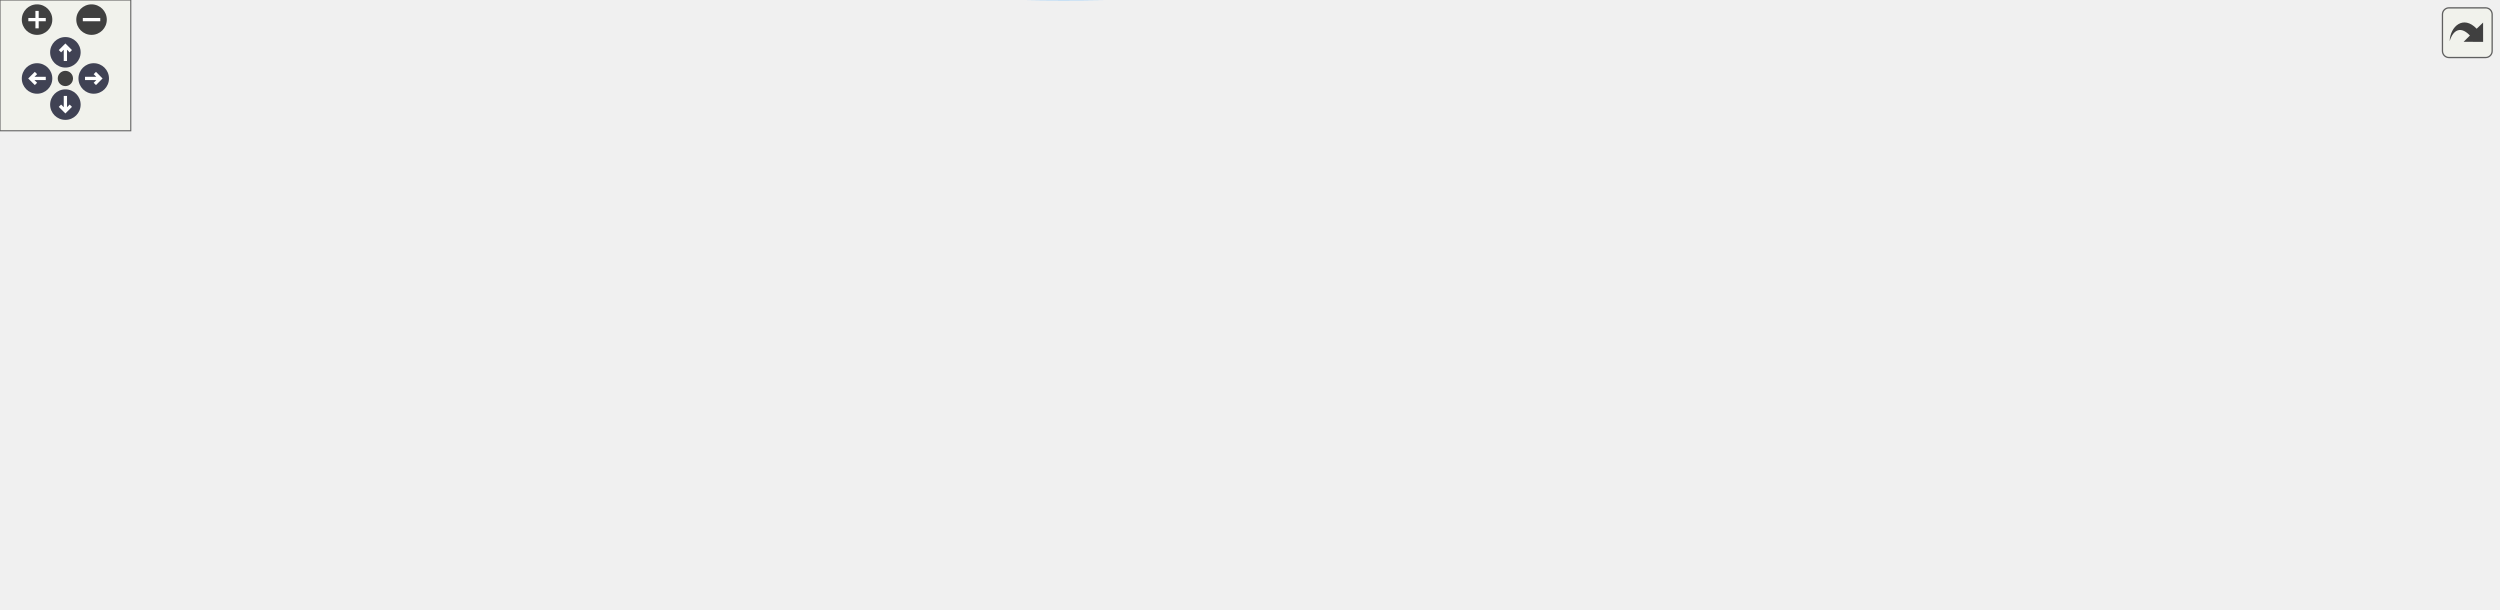
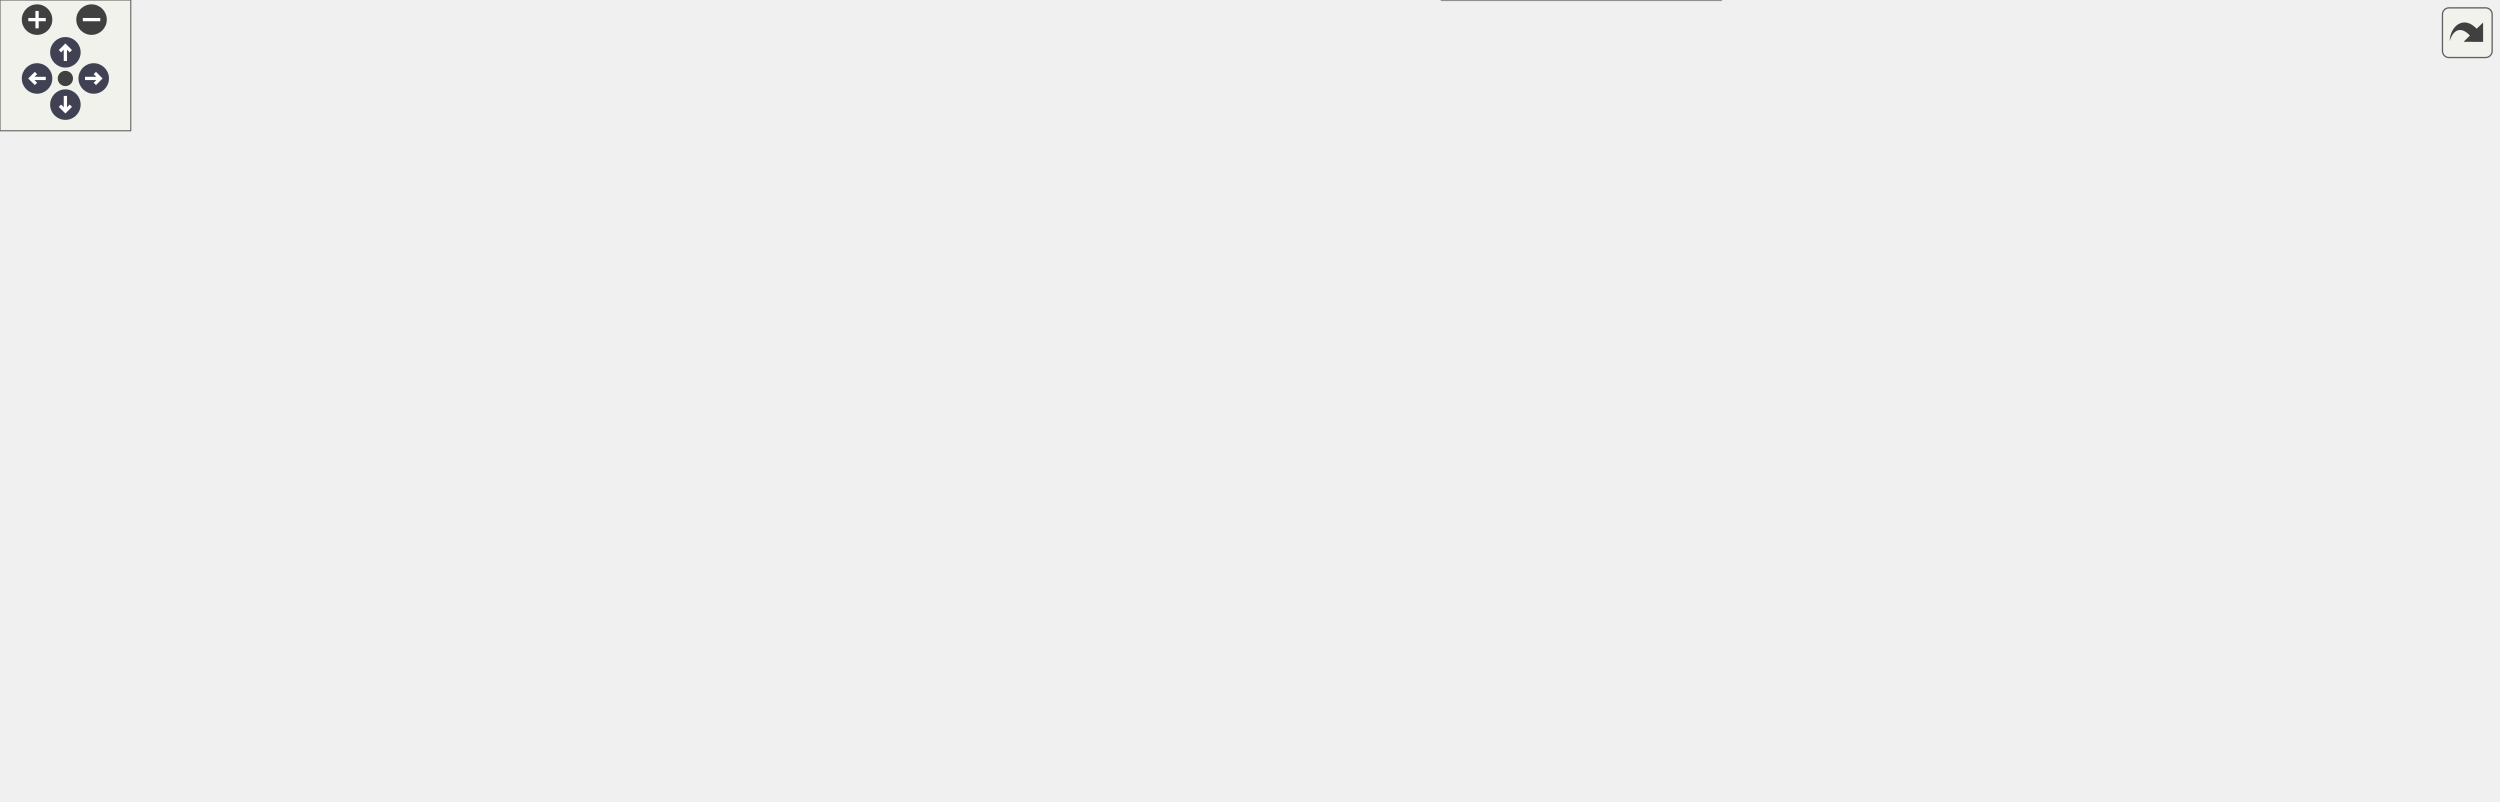
<svg xmlns="http://www.w3.org/2000/svg" xmlns:xlink="http://www.w3.org/1999/xlink" id="main" version="1.1" xml:space="preserve">
  <style type="text/css">
.node, .edge {opacity: 0.7;}
.node.selected, .edge.selected {opacity: 1;}
.edge:hover path { stroke: red; }
.edge:hover polygon { stroke: red; fill: red; }
</style>
  <defs>
    <circle id="rim" cx="0" cy="0" r="7" />
    <circle id="rim2" cx="0" cy="0" r="3.5" />
    <g id="zoomPlus">
      <use xlink:href="#rim" fill="#404040">
        <set attributeName="fill" to="#808080" begin="zoomplus.mouseover" end="zoomplus.mouseout" />
      </use>
      <path d="M-4,0h8M0,-4v8" fill="none" stroke="white" stroke-width="1.5" pointer-events="none" />
    </g>
    <g id="zoomMin">
      <use xlink:href="#rim" fill="#404040">
        <set attributeName="fill" to="#808080" begin="zoomminus.mouseover" end="zoomminus.mouseout" />
      </use>
      <path d="M-4,0h8" fill="none" stroke="white" stroke-width="1.5" pointer-events="none" />
    </g>
    <g id="arrowUp" transform="translate(30 24)">
      <use xlink:href="#rim" />
      <path pointer-events="none" fill="none" stroke="white" stroke-width="1.5" d="M0,-3.0v7 M-2.5,-0.5L0,-3.0L2.5,-0.5" />
    </g>
    <g id="arrowRight" transform="rotate(90) translate(36 -43)">
      <use xlink:href="#rim" />
      <path pointer-events="none" fill="none" stroke="white" stroke-width="1.5" d="M0,-3.0v7 M-2.5,-0.5L0,-3.0L2.5,-0.5" />
    </g>
    <g id="arrowDown" transform="rotate(180) translate(-30 -48)">
      <use xlink:href="#rim" />
      <path pointer-events="none" fill="none" stroke="white" stroke-width="1.5" d="M0,-3.0v7 M-2.5,-0.5L0,-3.0L2.5,-0.5" />
    </g>
    <g id="arrowLeft" transform="rotate(270) translate(-36 17)">
      <use xlink:href="#rim" />
      <path pointer-events="none" fill="none" stroke="white" stroke-width="1.5" d="M0,-3.0v7 M-2.5,-0.5L0,-3.0L2.5,-0.5" />
    </g>
    <g id="resetDef">
      <use xlink:href="#rim2" fill="#404040">
        <set attributeName="fill" to="#808080" begin="reset.mouseover" end="reset.mouseout" />
      </use>
    </g>
  </defs>
  <svg id="graph" class="graph">
    <g id="viewport">
      <g id="Node000001" class="node">
        <g id="a_Node000001">
          <a xlink:title="Resolve post run_control values with backwards-compatible legacy aliases.">
-             <polygon fill="#999999" stroke="#666666" points="1146,-106.67 1011,-106.67 1011,-76.67 1146,-76.67 1146,-106.67" />
-             <text text-anchor="start" x="1019" y="-94.67" font-family="Helvetica,sans-Serif" font-size="10.00">picurv_cli.core.get</text>
-             <text text-anchor="middle" x="1078.5" y="-83.67" font-family="Helvetica,sans-Serif" font-size="10.00">_post_run_control_value</text>
+             <polygon fill="#999999" stroke="#666666" points="1146,-142 1011,-142 1011,-112 1146,-112 1146,-142" />
+             <text text-anchor="start" x="1019" y="-130" font-family="Helvetica,sans-Serif" font-size="10.00">picurv_cli.core.get</text>
+             <text text-anchor="middle" x="1078.5" y="-119" font-family="Helvetica,sans-Serif" font-size="10.00">_post_run_control_value</text>
          </a>
        </g>
      </g>
      <g id="Node000002" class="node">
        <g id="a_Node000002">
          <a xlink:href="namespacepicurv__cli_1_1core.html#ad7b0c67f087e86adbc3cb24db8709af6" target="_top" xlink:title="Build the flat key=value mapping consumed by the C post-processor.">
-             <polygon fill="white" stroke="#666666" points="782.5,-164.67 668.5,-164.67 668.5,-134.67 782.5,-134.67 782.5,-164.67" />
-             <text text-anchor="start" x="676.5" y="-152.67" font-family="Helvetica,sans-Serif" font-size="10.00">picurv_cli.core.build</text>
-             <text text-anchor="middle" x="725.5" y="-141.67" font-family="Helvetica,sans-Serif" font-size="10.00">_post_recipe_config</text>
+             <polygon fill="white" stroke="#666666" points="782.5,-224 668.5,-224 668.5,-194 782.5,-194 782.5,-224" />
+             <text text-anchor="start" x="676.5" y="-212" font-family="Helvetica,sans-Serif" font-size="10.00">picurv_cli.core.build</text>
+             <text text-anchor="middle" x="725.5" y="-201" font-family="Helvetica,sans-Serif" font-size="10.00">_post_recipe_config</text>
          </a>
        </g>
      </g>
      <g id="edge1_Node000001_Node000002" class="edge">
        <g id="a_edge1_Node000001_Node000002">
          <a xlink:title=" ">
-             <path fill="none" stroke="#63b8ff" d="M1000.75,-104.35C934.95,-115.22 841.71,-130.63 782.68,-140.39" />
-             <polygon fill="#63b8ff" stroke="#63b8ff" points="1001.36,-107.8 1010.65,-102.72 1000.22,-100.89 1001.36,-107.8" />
+             <path fill="none" stroke="#63b8ff" d="M1003.21,-144.36C937.29,-159.76 842.42,-181.92 782.65,-195.88" />
+             <polygon fill="#63b8ff" stroke="#63b8ff" points="1004.18,-147.72 1013.12,-142.04 1002.59,-140.91 1004.18,-147.72" />
          </a>
        </g>
      </g>
      <g id="Node000009" class="node">
        <g id="a_Node000009">
          <a xlink:href="namespacepicurv__cli_1_1core.html#a9f8d68e03a80831e9b0540986941f3f4" target="_top" xlink:title="Resolve post requested start/end/interval, expanding end=-1 via case.yml when available.">
-             <polygon fill="white" stroke="#666666" points="975,-85.67 835,-85.67 835,-55.67 975,-55.67 975,-85.67" />
-             <text text-anchor="start" x="843" y="-73.67" font-family="Helvetica,sans-Serif" font-size="10.00">picurv_cli.core.resolve</text>
-             <text text-anchor="middle" x="905" y="-62.67" font-family="Helvetica,sans-Serif" font-size="10.00">_post_requested_window</text>
+             <polygon fill="white" stroke="#666666" points="975,-121 835,-121 835,-91 975,-91 975,-121" />
+             <text text-anchor="start" x="843" y="-109" font-family="Helvetica,sans-Serif" font-size="10.00">picurv_cli.core.resolve</text>
+             <text text-anchor="middle" x="905" y="-98" font-family="Helvetica,sans-Serif" font-size="10.00">_post_requested_window</text>
          </a>
        </g>
      </g>
      <g id="edge11_Node000001_Node000009" class="edge">
        <g id="a_edge11_Node000001_Node000009">
          <a xlink:title=" ">
-             <path fill="none" stroke="#63b8ff" d="M1000.77,-82.27C992.24,-81.23 983.59,-80.17 975.16,-79.14" />
-             <polygon fill="#63b8ff" stroke="#63b8ff" points="1000.35,-85.75 1010.7,-83.49 1001.2,-78.8 1000.35,-85.75" />
+             <path fill="none" stroke="#63b8ff" d="M1000.77,-117.6C992.24,-116.56 983.59,-115.5 975.16,-114.47" />
+             <polygon fill="#63b8ff" stroke="#63b8ff" points="1000.35,-121.08 1010.7,-118.82 1001.2,-114.13 1000.35,-121.08" />
          </a>
        </g>
      </g>
      <g id="Node000003" class="node">
        <g id="a_Node000003">
          <a xlink:href="namespacepicurv__cli_1_1core.html#aab86e185328a182ac45671f927de02e4" target="_top" xlink:title="Resolve post resume/source-availability behavior into one execution plan.">
-             <polygon fill="white" stroke="#666666" points="610,-62.67 488,-62.67 488,-32.67 610,-32.67 610,-62.67" />
-             <text text-anchor="start" x="496" y="-50.67" font-family="Helvetica,sans-Serif" font-size="10.00">picurv_cli.core.build</text>
-             <text text-anchor="middle" x="549" y="-39.67" font-family="Helvetica,sans-Serif" font-size="10.00">_post_execution_plan</text>
+             <polygon fill="white" stroke="#666666" points="610,-132 488,-132 488,-102 610,-102 610,-132" />
+             <text text-anchor="start" x="496" y="-120" font-family="Helvetica,sans-Serif" font-size="10.00">picurv_cli.core.build</text>
+             <text text-anchor="middle" x="549" y="-109" font-family="Helvetica,sans-Serif" font-size="10.00">_post_execution_plan</text>
          </a>
        </g>
      </g>
      <g id="edge2_Node000002_Node000003" class="edge">
        <g id="a_edge2_Node000002_Node000003">
          <a xlink:title=" ">
-             <path fill="none" stroke="#63b8ff" d="M659.34,-130.61C656.78,-129.08 654.32,-127.44 652,-125.67 629.06,-108.19 638.68,-89.49 616,-71.67 611.69,-68.28 606.85,-65.34 601.81,-62.8" />
-             <polygon fill="#63b8ff" stroke="#63b8ff" points="657.87,-133.79 668.34,-135.35 661.13,-127.6 657.87,-133.79" />
+             <path fill="none" stroke="#63b8ff" d="M662.82,-190.14C659.1,-188.53 655.47,-186.81 652,-185 634.27,-175.74 632.51,-169.29 616,-158 602.86,-149.02 587.81,-139.6 575.4,-132.07" />
+             <polygon fill="#63b8ff" stroke="#63b8ff" points="661.59,-193.42 672.17,-193.95 664.23,-186.94 661.59,-193.42" />
          </a>
        </g>
      </g>
      <g id="Node000007" class="node">
        <g id="a_Node000007">
          <a xlink:href="namespacepicurv__cli_1_1core.html#a61fc877ea4fcc3220c04e7cfc9583463" target="_top" xlink:title="Generates a key=value config file (post.run) for the C post-processor.">
-             <polygon fill="white" stroke="#666666" points="616,-189.67 482,-189.67 482,-159.67 616,-159.67 616,-189.67" />
-             <text text-anchor="start" x="490" y="-177.67" font-family="Helvetica,sans-Serif" font-size="10.00">picurv_cli.core.generate</text>
-             <text text-anchor="middle" x="549" y="-166.67" font-family="Helvetica,sans-Serif" font-size="10.00">_post_recipe_file</text>
+             <polygon fill="white" stroke="#666666" points="616,-278 482,-278 482,-248 616,-248 616,-278" />
+             <text text-anchor="start" x="490" y="-266" font-family="Helvetica,sans-Serif" font-size="10.00">picurv_cli.core.generate</text>
+             <text text-anchor="middle" x="549" y="-255" font-family="Helvetica,sans-Serif" font-size="10.00">_post_recipe_file</text>
          </a>
        </g>
      </g>
      <g id="edge7_Node000002_Node000007" class="edge">
        <g id="a_edge7_Node000002_Node000007">
          <a xlink:title=" ">
-             <path fill="none" stroke="#63b8ff" d="M658.4,-159.14C644.56,-161.12 629.95,-163.22 616.11,-165.2" />
-             <polygon fill="#63b8ff" stroke="#63b8ff" points="658.92,-162.6 668.33,-157.72 657.93,-155.67 658.92,-162.6" />
+             <path fill="none" stroke="#63b8ff" d="M666.05,-227.09C644.16,-233.86 619.56,-241.48 598.65,-247.95" />
+             <polygon fill="#63b8ff" stroke="#63b8ff" points="667.37,-230.34 675.89,-224.04 665.3,-223.65 667.37,-230.34" />
          </a>
        </g>
      </g>
      <g id="Node000004" class="node">
        <g id="a_Node000004">
          <a xlink:href="namespacepicurv__cli_1_1core.html#ad0a7e7908fe8018c48c3dbf1cd1a0fab" target="_top" xlink:title="Build a no-write execution plan for run --dry-run.">
-             <polygon fill="white" stroke="#666666" points="442,-65.67 328,-65.67 328,-35.67 442,-35.67 442,-65.67" />
-             <text text-anchor="start" x="336" y="-53.67" font-family="Helvetica,sans-Serif" font-size="10.00">picurv_cli.core.build</text>
-             <text text-anchor="middle" x="385" y="-42.67" font-family="Helvetica,sans-Serif" font-size="10.00">_run_dry_plan</text>
+             <polygon fill="white" stroke="#666666" points="442,-154 328,-154 328,-124 442,-124 442,-154" />
+             <text text-anchor="start" x="336" y="-142" font-family="Helvetica,sans-Serif" font-size="10.00">picurv_cli.core.build</text>
+             <text text-anchor="middle" x="385" y="-131" font-family="Helvetica,sans-Serif" font-size="10.00">_run_dry_plan</text>
          </a>
        </g>
      </g>
      <g id="edge3_Node000003_Node000004" class="edge">
        <g id="a_edge3_Node000003_Node000004">
          <a xlink:title=" ">
-             <path fill="none" stroke="#63b8ff" d="M477.4,-48.98C465.58,-49.2 453.47,-49.42 442.08,-49.63" />
-             <polygon fill="#63b8ff" stroke="#63b8ff" points="477.74,-52.47 487.68,-48.79 477.61,-45.47 477.74,-52.47" />
+             <path fill="none" stroke="#63b8ff" d="M477.76,-126.54C465.83,-128.16 453.59,-129.82 442.08,-131.38" />
+             <polygon fill="#63b8ff" stroke="#63b8ff" points="478.24,-130.01 487.68,-125.19 477.3,-123.07 478.24,-130.01" />
          </a>
        </g>
      </g>
      <g id="Node000005" class="node">
        <g id="a_Node000005">
          <a xlink:href="namespacepicurv__cli_1_1core.html#af3c335a580c984143890f7ab305c5011" target="_top" xlink:title="Main orchestrator for the 'run' command (local and Slurm modes).">
-             <polygon fill="white" stroke="#666666" points="276,-82.67 170,-82.67 170,-52.67 276,-52.67 276,-82.67" />
-             <text text-anchor="start" x="178" y="-70.67" font-family="Helvetica,sans-Serif" font-size="10.00">picurv_cli.core.run</text>
-             <text text-anchor="middle" x="223" y="-59.67" font-family="Helvetica,sans-Serif" font-size="10.00">_workflow</text>
+             <polygon fill="white" stroke="#666666" points="276,-171 170,-171 170,-141 276,-141 276,-171" />
+             <text text-anchor="start" x="178" y="-159" font-family="Helvetica,sans-Serif" font-size="10.00">picurv_cli.core.run</text>
+             <text text-anchor="middle" x="223" y="-148" font-family="Helvetica,sans-Serif" font-size="10.00">_workflow</text>
          </a>
        </g>
      </g>
      <g id="edge6_Node000003_Node000005" class="edge">
        <g id="a_edge6_Node000003_Node000005">
          <a xlink:title=" ">
-             <path fill="none" stroke="#63b8ff" d="M477.8,-30.82C433.39,-22.68 374.95,-16.63 324,-26.67 298.78,-31.64 271.91,-43.03 252.39,-52.55" />
-             <polygon fill="#63b8ff" stroke="#63b8ff" points="477.15,-34.26 487.63,-32.7 478.46,-27.38 477.15,-34.26" />
+             <path fill="none" stroke="#63b8ff" d="M477.84,-109.14C433.34,-105.93 374.8,-104.99 324,-115 298.78,-119.97 271.91,-131.36 252.39,-140.88" />
+             <polygon fill="#63b8ff" stroke="#63b8ff" points="477.73,-112.64 487.97,-109.93 478.27,-105.67 477.73,-112.64" />
          </a>
        </g>
      </g>
      <g id="edge4_Node000004_Node000005" class="edge">
        <g id="a_edge4_Node000004_Node000005">
          <a xlink:title=" ">
-             <path fill="none" stroke="#63b8ff" d="M317.64,-57.72C303.8,-59.19 289.4,-60.72 276.16,-62.13" />
-             <polygon fill="#63b8ff" stroke="#63b8ff" points="318.02,-61.2 327.59,-56.66 317.28,-54.24 318.02,-61.2" />
+             <path fill="none" stroke="#63b8ff" d="M317.64,-146.05C303.8,-147.52 289.4,-149.05 276.16,-150.46" />
+             <polygon fill="#63b8ff" stroke="#63b8ff" points="318.02,-149.53 327.59,-144.99 317.28,-142.57 318.02,-149.53" />
          </a>
        </g>
      </g>
      <g id="Node000006" class="node">
        <g id="a_Node000006">
          <a xlink:href="namespacepicurv__cli_1_1cli.html#a41f5f5f48800b89e6c2361972ea60b3b" target="_top" xlink:title="Validate argument combinations and dispatch to command handlers.">
-             <polygon fill="white" stroke="#666666" points="122,-146.67 0,-146.67 0,-116.67 122,-116.67 122,-146.67" />
-             <text text-anchor="start" x="8" y="-134.67" font-family="Helvetica,sans-Serif" font-size="10.00">picurv_cli.cli.dispatch</text>
-             <text text-anchor="middle" x="61" y="-123.67" font-family="Helvetica,sans-Serif" font-size="10.00">_command</text>
+             <polygon fill="white" stroke="#666666" points="122,-235 0,-235 0,-205 122,-205 122,-235" />
+             <text text-anchor="start" x="8" y="-223" font-family="Helvetica,sans-Serif" font-size="10.00">picurv_cli.cli.dispatch</text>
+             <text text-anchor="middle" x="61" y="-212" font-family="Helvetica,sans-Serif" font-size="10.00">_command</text>
          </a>
        </g>
      </g>
      <g id="edge5_Node000005_Node000006" class="edge">
        <g id="a_edge5_Node000005_Node000006">
          <a xlink:title=" ">
-             <path fill="none" stroke="#63b8ff" d="M175.18,-86.4C151.1,-96.03 122.15,-107.61 99.55,-116.65" />
-             <polygon fill="#63b8ff" stroke="#63b8ff" points="176.5,-89.64 184.49,-82.68 173.9,-83.14 176.5,-89.64" />
+             <path fill="none" stroke="#63b8ff" d="M175.18,-174.73C151.1,-184.36 122.15,-195.94 99.55,-204.98" />
+             <polygon fill="#63b8ff" stroke="#63b8ff" points="176.5,-177.97 184.49,-171.01 173.9,-171.47 176.5,-177.97" />
          </a>
        </g>
      </g>
      <g id="edge8_Node000007_Node000005" class="edge">
        <g id="a_edge8_Node000007_Node000005">
          <a xlink:title=" ">
-             <path fill="none" stroke="#63b8ff" d="M507.59,-193.7C459.54,-213.25 378.92,-236.01 324,-198.67 288.03,-174.22 315.83,-141.09 288,-107.67 279.53,-97.5 267.78,-89.13 256.66,-82.72" />
-             <polygon fill="#63b8ff" stroke="#63b8ff" points="509.18,-196.83 517.05,-189.72 506.47,-190.38 509.18,-196.83" />
+             <path fill="none" stroke="#63b8ff" d="M507.59,-282.03C459.54,-301.58 378.92,-324.34 324,-287 288.03,-262.55 315.83,-229.42 288,-196 279.53,-185.83 267.78,-177.46 256.66,-171.05" />
+             <polygon fill="#63b8ff" stroke="#63b8ff" points="509.18,-285.16 517.05,-278.05 506.47,-278.71 509.18,-285.16" />
          </a>
        </g>
      </g>
      <g id="Node000008" class="node">
        <g id="a_Node000008">
          <a xlink:href="namespacepicurv__cli_1_1core.html#a600b6b58cdfbc6e55e78ae5a2697c9fd" target="_top" xlink:title="Study/sweep orchestration using Slurm job arrays.">
-             <polygon fill="white" stroke="#666666" points="446,-189.67 324,-189.67 324,-159.67 446,-159.67 446,-189.67" />
-             <text text-anchor="start" x="332" y="-177.67" font-family="Helvetica,sans-Serif" font-size="10.00">picurv_cli.core.sweep</text>
-             <text text-anchor="middle" x="385" y="-166.67" font-family="Helvetica,sans-Serif" font-size="10.00">_workflow</text>
+             <polygon fill="white" stroke="#666666" points="446,-278 324,-278 324,-248 446,-248 446,-278" />
+             <text text-anchor="start" x="332" y="-266" font-family="Helvetica,sans-Serif" font-size="10.00">picurv_cli.core.sweep</text>
+             <text text-anchor="middle" x="385" y="-255" font-family="Helvetica,sans-Serif" font-size="10.00">_workflow</text>
          </a>
        </g>
      </g>
      <g id="edge9_Node000007_Node000008" class="edge">
        <g id="a_edge9_Node000007_Node000008">
          <a xlink:title=" ">
-             <path fill="none" stroke="#63b8ff" d="M471.61,-174.67C463.02,-174.67 454.36,-174.67 446.01,-174.67" />
-             <polygon fill="#63b8ff" stroke="#63b8ff" points="471.64,-178.17 481.64,-174.67 471.64,-171.17 471.64,-178.17" />
+             <path fill="none" stroke="#63b8ff" d="M471.61,-263C463.02,-263 454.36,-263 446.01,-263" />
+             <polygon fill="#63b8ff" stroke="#63b8ff" points="471.64,-266.5 481.64,-263 471.64,-259.5 471.64,-266.5" />
          </a>
        </g>
      </g>
      <g id="edge10_Node000008_Node000006" class="edge">
        <g id="a_edge10_Node000008_Node000006">
          <a xlink:title=" ">
-             <path fill="none" stroke="#63b8ff" d="M313.53,-171.67C268.76,-169.05 209.71,-164.25 158,-155.67 144.19,-153.38 129.44,-150.11 115.75,-146.73" />
-             <polygon fill="#63b8ff" stroke="#63b8ff" points="313.54,-175.18 323.72,-172.25 313.93,-168.19 313.54,-175.18" />
+             <path fill="none" stroke="#63b8ff" d="M313.53,-260C268.76,-257.37 209.71,-252.58 158,-244 144.19,-241.71 129.44,-238.44 115.75,-235.06" />
+             <polygon fill="#63b8ff" stroke="#63b8ff" points="313.54,-263.51 323.72,-260.58 313.93,-256.52 313.54,-263.51" />
          </a>
        </g>
      </g>
      <g id="edge12_Node000009_Node000003" class="edge">
        <g id="a_edge12_Node000009_Node000003">
          <a xlink:title=" ">
-             <path fill="none" stroke="#63b8ff" d="M824.71,-65.52C759.73,-61.3 669.18,-55.41 610.08,-51.57" />
-             <polygon fill="#63b8ff" stroke="#63b8ff" points="824.7,-69.03 834.9,-66.18 825.15,-62.04 824.7,-69.03" />
-           </a>
-         </g>
-       </g>
-       <g id="edge20_Node000009_Node000005" class="edge">
-         <g id="a_edge20_Node000009_Node000005">
-           <a xlink:title=" ">
-             <path fill="none" stroke="#63b8ff" d="M844.49,-52.84C738.43,-23.78 510.38,26.33 324,-17.67 295.66,-24.36 266.2,-40.38 246.66,-52.49" />
-             <polygon fill="#63b8ff" stroke="#63b8ff" points="843.79,-56.28 854.37,-55.58 845.67,-49.53 843.79,-56.28" />
+             <path fill="none" stroke="#63b8ff" d="M824.71,-108.46C759.73,-110.48 669.18,-113.3 610.08,-115.13" />
+             <polygon fill="#63b8ff" stroke="#63b8ff" points="825.02,-111.96 834.9,-108.15 824.8,-104.96 825.02,-111.96" />
+           </a>
+         </g>
+       </g>
+       <g id="edge21_Node000009_Node000005" class="edge">
+         <g id="a_edge21_Node000009_Node000005">
+           <a xlink:title=" ">
+             <path fill="none" stroke="#63b8ff" d="M824.95,-92.01C711.56,-74.96 497.32,-54.05 324,-103 295.26,-111.12 265.39,-128.28 245.87,-140.89" />
+             <polygon fill="#63b8ff" stroke="#63b8ff" points="824.52,-95.48 834.93,-93.54 825.58,-88.57 824.52,-95.48" />
          </a>
        </g>
      </g>
      <g id="Node000010" class="node">
        <g id="a_Node000010">
          <a xlink:href="namespacepicurv__cli_1_1core.html#a57f245f0d454b71e8d2af555bc5020a5" target="_top" xlink:title="Report post step selections that cannot land on a committed checkpoint.">
-             <polygon fill="white" stroke="#666666" points="799,-116.17 652,-116.17 652,-75.17 799,-75.17 799,-116.17" />
-             <text text-anchor="start" x="660" y="-104.17" font-family="Helvetica,sans-Serif" font-size="10.00">picurv_cli.core.check</text>
-             <text text-anchor="start" x="660" y="-93.17" font-family="Helvetica,sans-Serif" font-size="10.00">_post_checkpoint_cadence</text>
-             <text text-anchor="middle" x="725.5" y="-82.17" font-family="Helvetica,sans-Serif" font-size="10.00">_alignment</text>
+             <polygon fill="white" stroke="#666666" points="799,-175.5 652,-175.5 652,-134.5 799,-134.5 799,-175.5" />
+             <text text-anchor="start" x="660" y="-163.5" font-family="Helvetica,sans-Serif" font-size="10.00">picurv_cli.core.check</text>
+             <text text-anchor="start" x="660" y="-152.5" font-family="Helvetica,sans-Serif" font-size="10.00">_post_checkpoint_cadence</text>
+             <text text-anchor="middle" x="725.5" y="-141.5" font-family="Helvetica,sans-Serif" font-size="10.00">_alignment</text>
          </a>
        </g>
      </g>
      <g id="edge13_Node000009_Node000010" class="edge">
        <g id="a_edge13_Node000009_Node000010">
          <a xlink:title=" ">
-             <path fill="none" stroke="#63b8ff" d="M824.92,-81.81C816.38,-83.01 807.72,-84.23 799.26,-85.42" />
-             <polygon fill="#63b8ff" stroke="#63b8ff" points="825.45,-85.27 834.87,-80.41 824.48,-78.34 825.45,-85.27" />
+             <path fill="none" stroke="#63b8ff" d="M839.49,-123.81C826.44,-127.41 812.63,-131.22 799.32,-134.9" />
+             <polygon fill="#63b8ff" stroke="#63b8ff" points="840.59,-127.14 849.3,-121.1 838.72,-120.39 840.59,-127.14" />
+           </a>
+         </g>
+       </g>
+       <g id="Node000013" class="node">
+         <g id="a_Node000013">
+           <a xlink:href="namespacepicurv__cli_1_1core.html#a604ecffa5709ab2417e7578a6a225504" target="_top" xlink:title="Build physical-time ParaView collections from current or lineage VTK output.">
+             <polygon fill="white" stroke="#666666" points="789.5,-30 661.5,-30 661.5,0 789.5,0 789.5,-30" />
+             <text text-anchor="start" x="669.5" y="-18" font-family="Helvetica,sans-Serif" font-size="10.00">picurv_cli.core.finalize</text>
+             <text text-anchor="middle" x="725.5" y="-7" font-family="Helvetica,sans-Serif" font-size="10.00">_post_paraview_series</text>
+           </a>
+         </g>
+       </g>
+       <g id="edge20_Node000009_Node000013" class="edge">
+         <g id="a_edge20_Node000009_Node000013">
+           <a xlink:title=" ">
+             <path fill="none" stroke="#63b8ff" d="M872.2,-85.5C851.74,-72.74 824.32,-56.45 799,-44 788.9,-39.04 777.73,-34.24 767.24,-30.03" />
+             <polygon fill="#63b8ff" stroke="#63b8ff" points="870.47,-88.55 880.8,-90.91 874.2,-82.62 870.47,-88.55" />
          </a>
        </g>
      </g>
      <g id="Node000011" class="node">
        <g id="a_Node000011">
          <a xlink:href="namespacepicurv__cli_1_1core.html#a8b6ed66aa33b4a4427c01ca6fe871532" target="_top" xlink:title="Validates the post-processing config before running the post-processor.">
-             <polygon fill="white" stroke="#666666" points="614,-110.67 484,-110.67 484,-80.67 614,-80.67 614,-110.67" />
-             <text text-anchor="start" x="492" y="-98.67" font-family="Helvetica,sans-Serif" font-size="10.00">picurv_cli.core.validate</text>
-             <text text-anchor="middle" x="549" y="-87.67" font-family="Helvetica,sans-Serif" font-size="10.00">_post_config</text>
+             <polygon fill="white" stroke="#666666" points="614,-197 484,-197 484,-167 614,-167 614,-197" />
+             <text text-anchor="start" x="492" y="-185" font-family="Helvetica,sans-Serif" font-size="10.00">picurv_cli.core.validate</text>
+             <text text-anchor="middle" x="549" y="-174" font-family="Helvetica,sans-Serif" font-size="10.00">_post_config</text>
          </a>
        </g>
      </g>
      <g id="edge14_Node000010_Node000011" class="edge">
        <g id="a_edge14_Node000010_Node000011">
          <a xlink:title=" ">
-             <path fill="none" stroke="#63b8ff" d="M641.71,-95.67C632.4,-95.67 623.02,-95.67 614.01,-95.67" />
-             <polygon fill="#63b8ff" stroke="#63b8ff" points="641.76,-99.17 651.76,-95.67 641.76,-92.17 641.76,-99.17" />
+             <path fill="none" stroke="#63b8ff" d="M641.71,-167.81C632.4,-169.25 623.02,-170.7 614.01,-172.1" />
+             <polygon fill="#63b8ff" stroke="#63b8ff" points="642.41,-171.24 651.76,-166.25 641.34,-164.33 642.41,-171.24" />
          </a>
        </g>
      </g>
      <g id="edge15_Node000011_Node000004" class="edge">
        <g id="a_edge15_Node000011_Node000004">
          <a xlink:title=" ">
-             <path fill="none" stroke="#63b8ff" d="M483.77,-77.83C469.36,-73.83 454.21,-69.62 440.25,-65.74" />
-             <polygon fill="#63b8ff" stroke="#63b8ff" points="483.03,-81.26 493.61,-80.56 484.91,-74.51 483.03,-81.26" />
+             <path fill="none" stroke="#63b8ff" d="M481.46,-164.34C468.38,-160.87 454.78,-157.26 442.08,-153.89" />
+             <polygon fill="#63b8ff" stroke="#63b8ff" points="480.78,-167.78 491.34,-166.96 482.57,-161.01 480.78,-167.78" />
          </a>
        </g>
      </g>
      <g id="edge16_Node000011_Node000005" class="edge">
        <g id="a_edge16_Node000011_Node000005">
          <a xlink:title=" ">
-             <path fill="none" stroke="#63b8ff" d="M473.75,-89.25C413.34,-84.03 329.62,-76.8 276.13,-72.18" />
-             <polygon fill="#63b8ff" stroke="#63b8ff" points="473.72,-92.76 483.99,-90.14 474.33,-85.79 473.72,-92.76" />
+             <path fill="none" stroke="#63b8ff" d="M473.75,-176.04C413.34,-171.19 329.62,-164.48 276.13,-160.18" />
+             <polygon fill="#63b8ff" stroke="#63b8ff" points="473.74,-179.55 483.99,-176.86 474.3,-172.57 473.74,-179.55" />
          </a>
        </g>
      </g>
      <g id="edge17_Node000011_Node000008" class="edge">
        <g id="a_edge17_Node000011_Node000008">
          <a xlink:title=" ">
-             <path fill="none" stroke="#63b8ff" d="M508.05,-115.31C489.24,-124.55 466.48,-135.7 446,-145.67 436.64,-150.23 426.44,-155.16 417.16,-159.65" />
-             <polygon fill="#63b8ff" stroke="#63b8ff" points="509.79,-118.36 517.22,-110.81 506.7,-112.08 509.79,-118.36" />
+             <path fill="none" stroke="#63b8ff" d="M509.64,-201.8C490.55,-211.59 467.11,-223.52 446,-234 436.78,-238.58 426.72,-243.48 417.51,-247.92" />
+             <polygon fill="#63b8ff" stroke="#63b8ff" points="511.33,-204.87 518.62,-197.18 508.13,-198.64 511.33,-204.87" />
          </a>
        </g>
      </g>
      <g id="Node000012" class="node">
        <g id="a_Node000012">
          <a xlink:href="namespacepicurv__cli_1_1core.html#a068f9134a2449c213fe602e660d2cce4" target="_top" xlink:title="Implements picurv validate without launching solver/post workflows.">
-             <polygon fill="white" stroke="#666666" points="288,-146.67 158,-146.67 158,-116.67 288,-116.67 288,-146.67" />
-             <text text-anchor="start" x="166" y="-134.67" font-family="Helvetica,sans-Serif" font-size="10.00">picurv_cli.core.validate</text>
-             <text text-anchor="middle" x="223" y="-123.67" font-family="Helvetica,sans-Serif" font-size="10.00">_workflow</text>
+             <polygon fill="white" stroke="#666666" points="288,-235 158,-235 158,-205 288,-205 288,-235" />
+             <text text-anchor="start" x="166" y="-223" font-family="Helvetica,sans-Serif" font-size="10.00">picurv_cli.core.validate</text>
+             <text text-anchor="middle" x="223" y="-212" font-family="Helvetica,sans-Serif" font-size="10.00">_workflow</text>
          </a>
        </g>
      </g>
      <g id="edge18_Node000011_Node000012" class="edge">
        <g id="a_edge18_Node000011_Node000012">
          <a xlink:title=" ">
-             <path fill="none" stroke="#63b8ff" d="M473.77,-103.92C417.71,-110.15 341.58,-118.61 288.16,-124.54" />
-             <polygon fill="#63b8ff" stroke="#63b8ff" points="474.44,-107.37 483.99,-102.78 473.66,-100.41 474.44,-107.37" />
+             <path fill="none" stroke="#63b8ff" d="M473.77,-190.71C417.71,-197.28 341.58,-206.21 288.16,-212.48" />
+             <polygon fill="#63b8ff" stroke="#63b8ff" points="474.46,-194.15 483.99,-189.51 473.65,-187.2 474.46,-194.15" />
          </a>
        </g>
      </g>
      <g id="edge19_Node000012_Node000006" class="edge">
        <g id="a_edge19_Node000012_Node000006">
          <a xlink:title=" ">
-             <path fill="none" stroke="#63b8ff" d="M147.78,-131.67C139.15,-131.67 130.43,-131.67 122.02,-131.67" />
-             <polygon fill="#63b8ff" stroke="#63b8ff" points="147.84,-135.17 157.84,-131.67 147.84,-128.17 147.84,-135.17" />
+             <path fill="none" stroke="#63b8ff" d="M147.78,-220C139.15,-220 130.43,-220 122.02,-220" />
+             <polygon fill="#63b8ff" stroke="#63b8ff" points="147.84,-223.5 157.84,-220 147.84,-216.5 147.84,-223.5" />
          </a>
        </g>
      </g>
    </g>
  </svg>
  <g id="navigator" transform="translate(0 0)" fill="#404254">
    <rect fill="#f2f5e9" fill-opacity="0.5" stroke="#606060" stroke-width=".5" x="0" y="0" width="60" height="60" />
    <use id="zoomplus" xlink:href="#zoomPlus" x="17" y="9" />
    <use id="zoomminus" xlink:href="#zoomMin" x="42" y="9" />
    <use id="reset" xlink:href="#resetDef" x="30" y="36" />
    <use id="arrowup" xlink:href="#arrowUp" x="0" y="0" />
    <use id="arrowright" xlink:href="#arrowRight" x="0" y="0" />
    <use id="arrowdown" xlink:href="#arrowDown" x="0" y="0" />
    <use id="arrowleft" xlink:href="#arrowLeft" x="0" y="0" />
  </g>
  <svg viewBox="0 0 15 15" width="100%" height="30px" preserveAspectRatio="xMaxYMin meet">
    <g id="arrow_out" transform="scale(0.3 0.3)">
      <a xlink:href="namespacepicurv__cli_1_1core_ab63de9c5c753c0d21bf8edbfa4dc97d9_icgraph_org.svg" target="_base">
        <rect id="button" ry="5" rx="5" y="6" x="6" height="38" width="38" fill="#f2f5e9" fill-opacity="0.5" stroke="#606060" stroke-width="1.0" />
        <path id="arrow" d="M 11.5,31.437 C 11.94,20.098 22.043,11.323 32.159,21.979 L 37.069,17.246 C 37.069,17.246 37.088,32 37.088,32 L 22.16,31.978 C 22.16,31.978 26.998,27.14 26.998,27.14 C 18.529,18.264 13.292,25.23 11.5,31.437 z" style="fill:#404040;" />
      </a>
    </g>
  </svg>
  <style type="text/css">

[data-mouse-over-selected='false'] { opacity: 0.7; }
[data-mouse-over-selected='true']  { opacity: 1.0; }

</style>
</svg>
